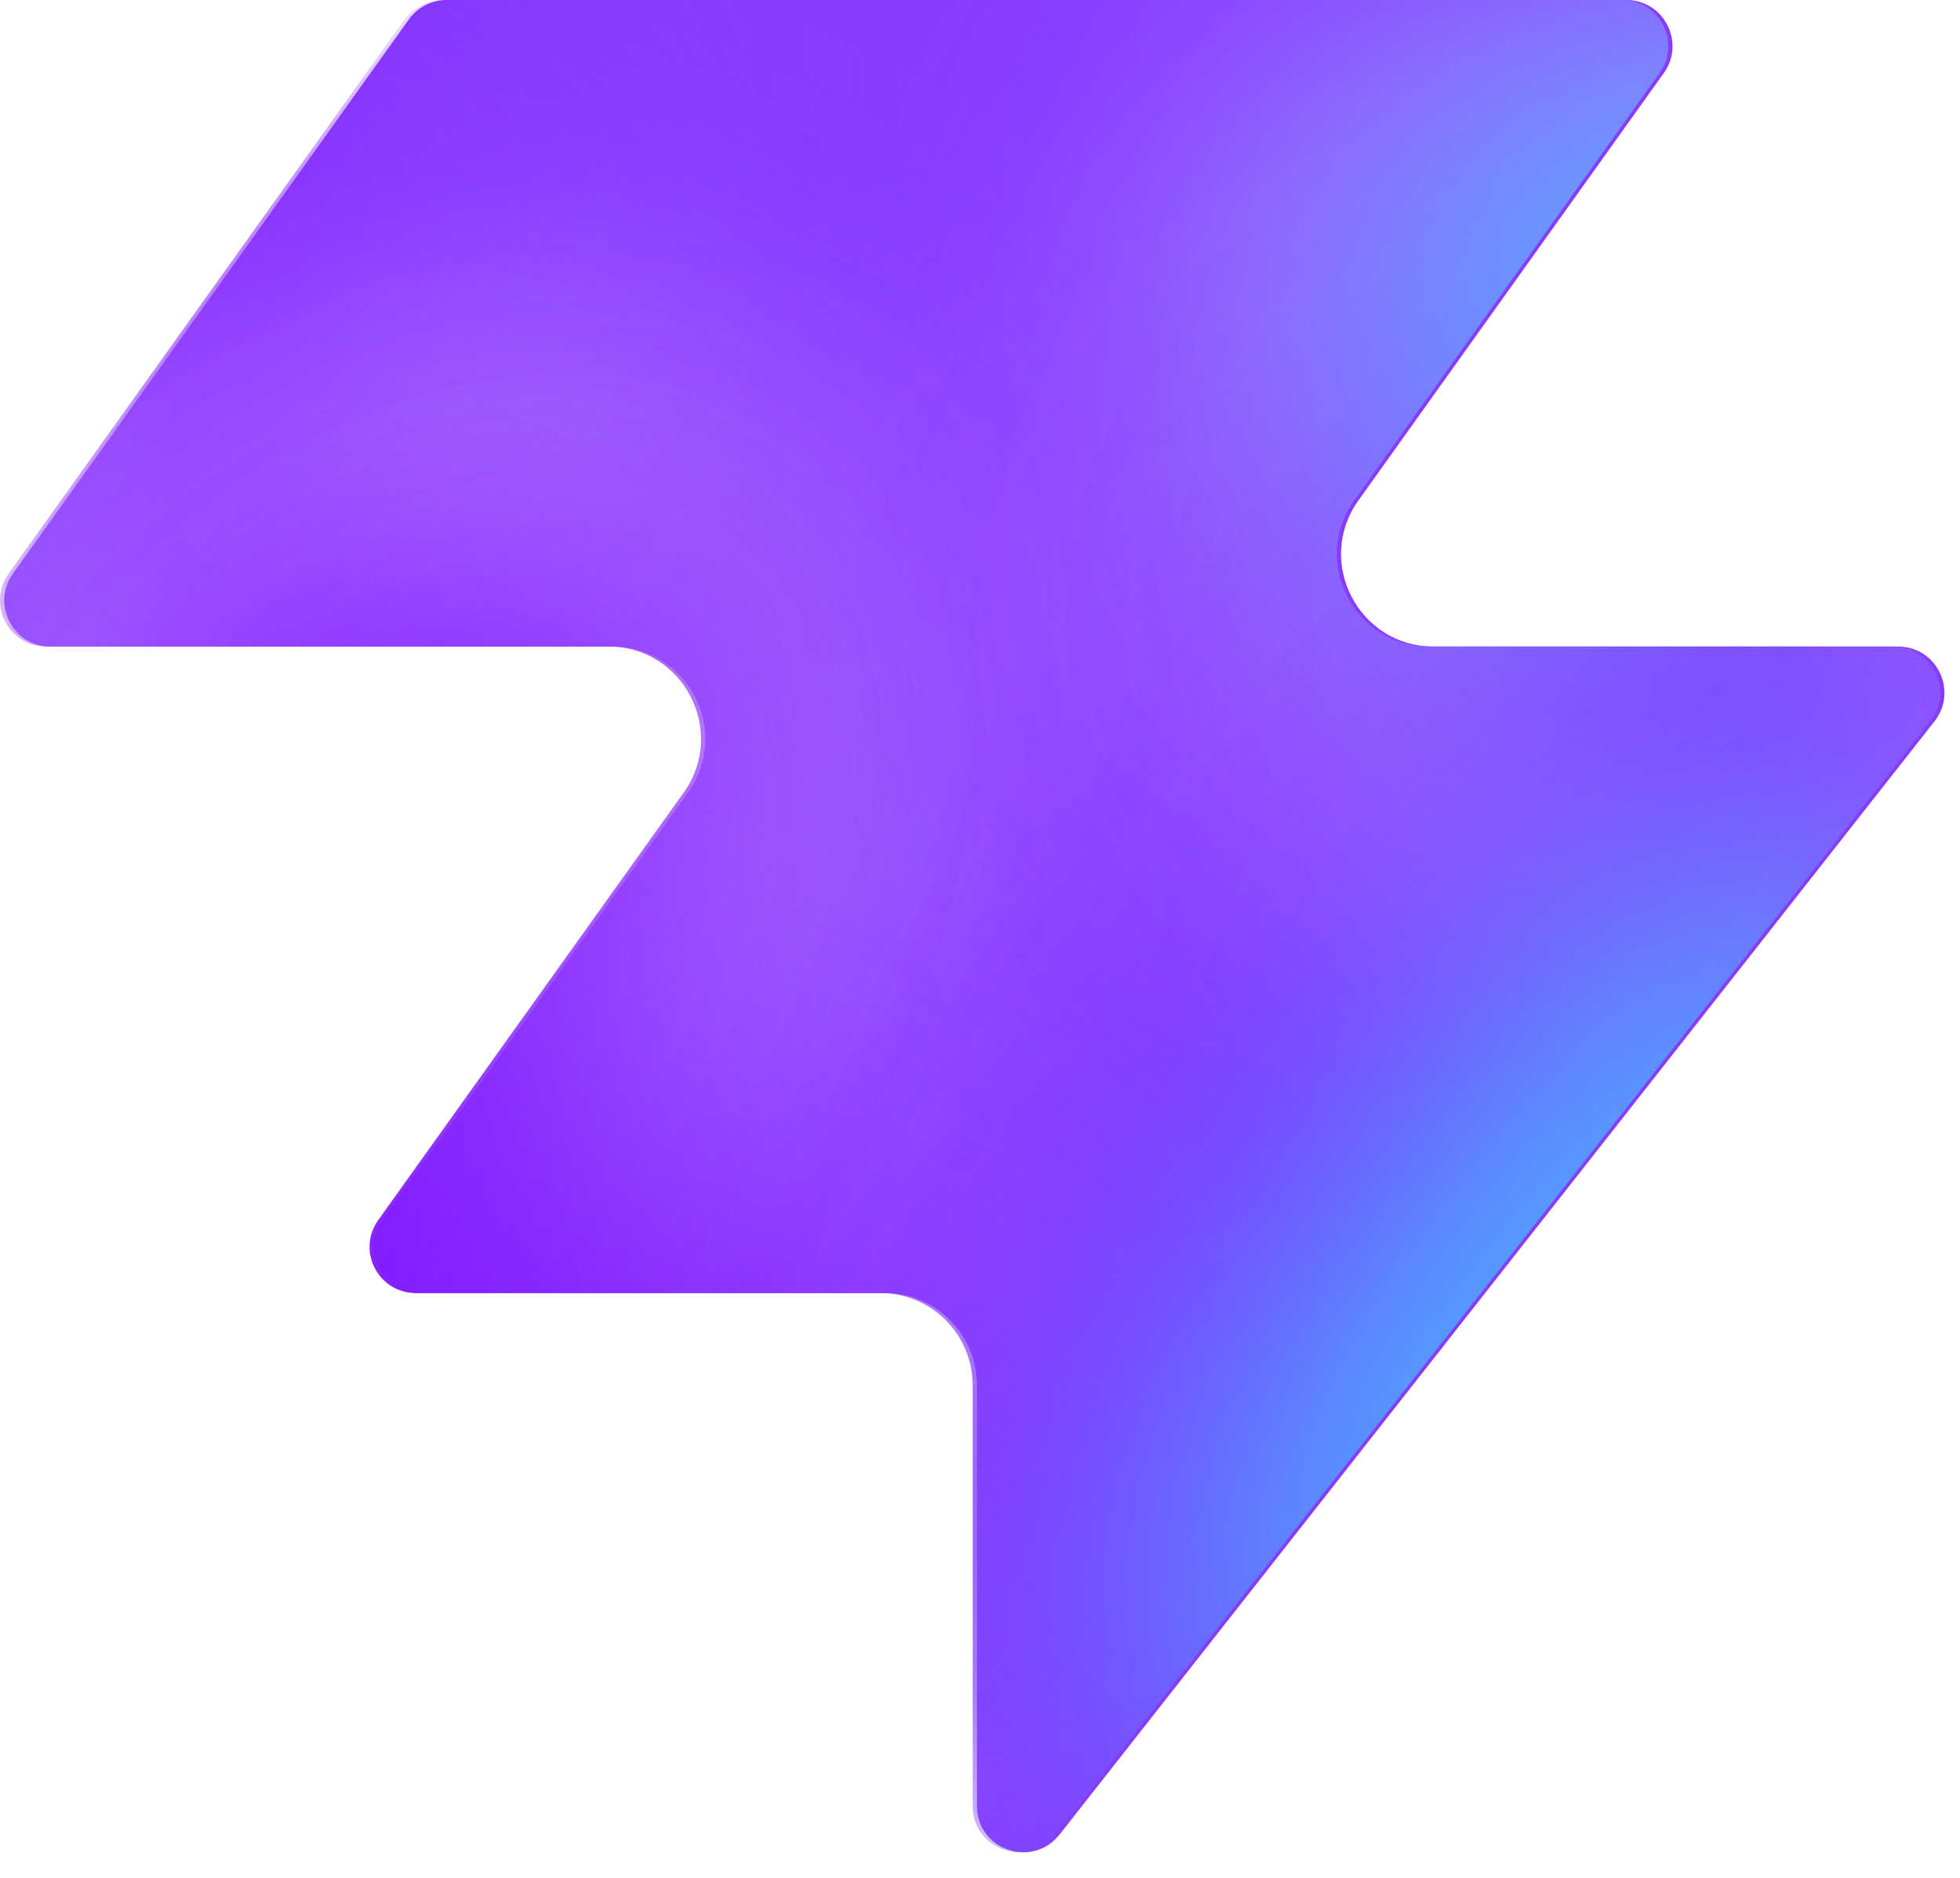
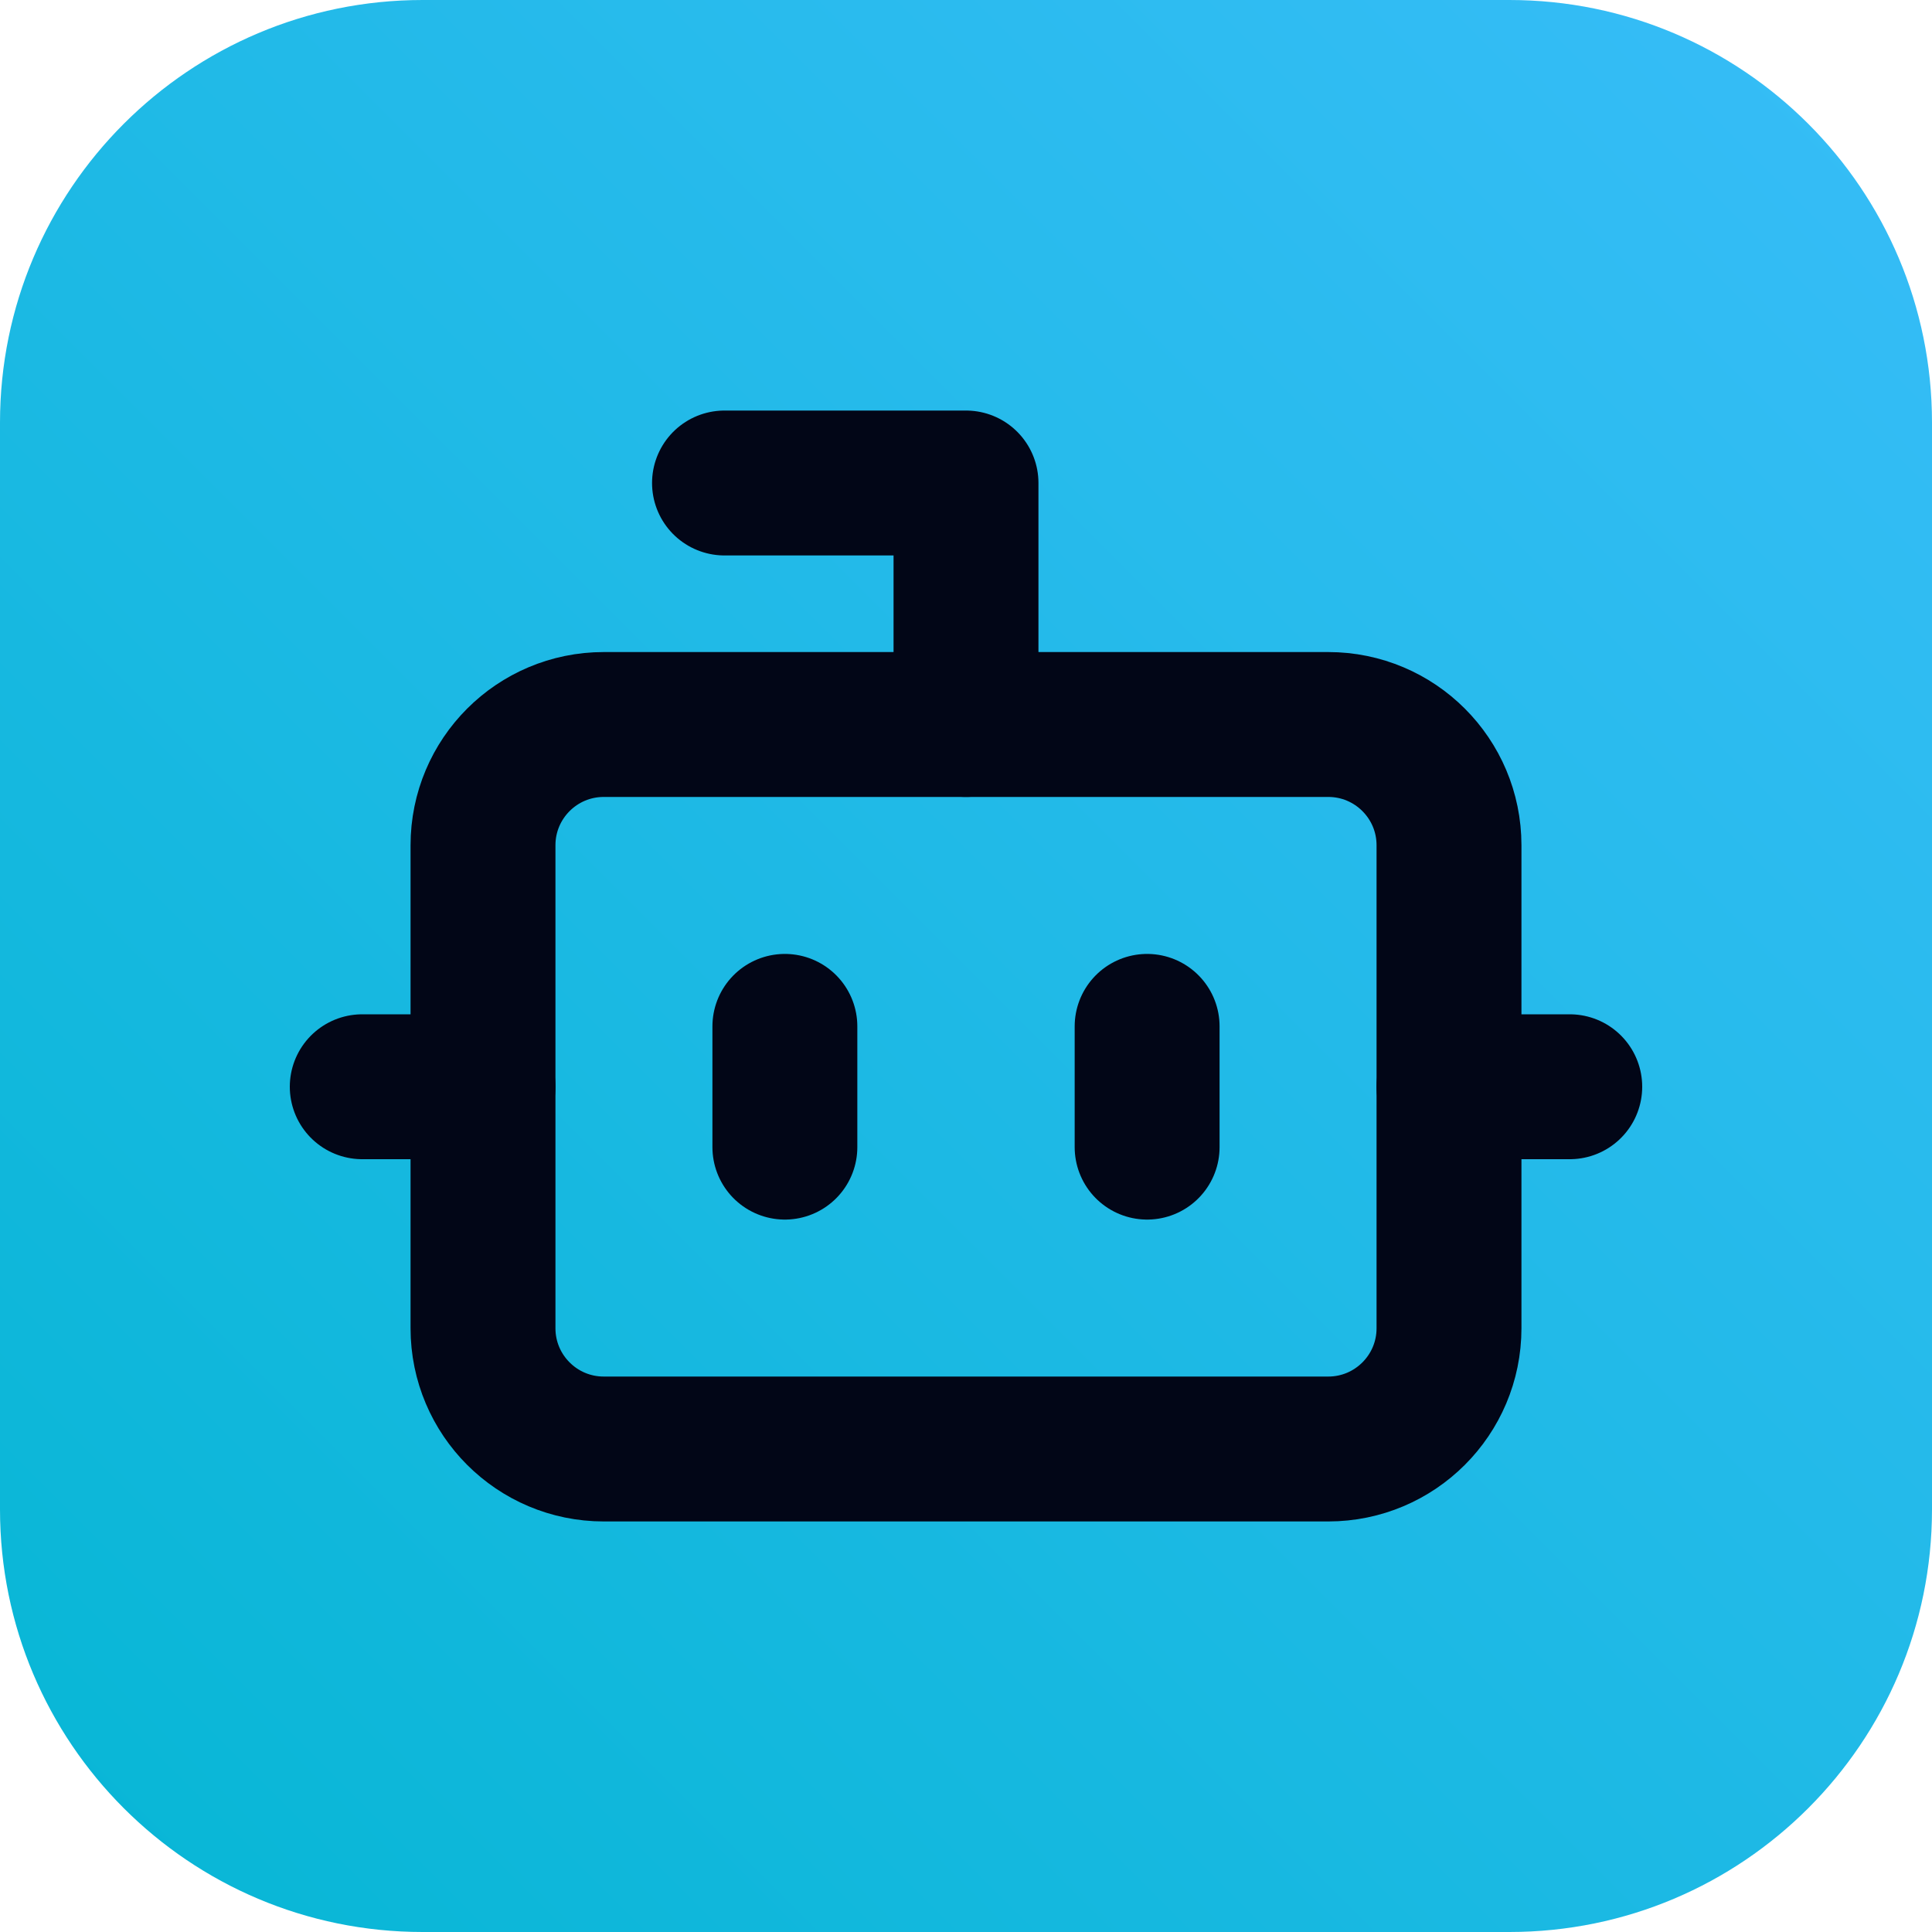
- <svg xmlns="http://www.w3.org/2000/svg" width="48" height="46" fill="none" viewBox="0 0 48 46">
-   <path fill="#863bff" d="M25.946 44.938c-.664.845-2.021.375-2.021-.698V33.937a2.26 2.26 0 0 0-2.262-2.262H10.287c-.92 0-1.456-1.04-.92-1.788l7.48-10.471c1.07-1.497 0-3.578-1.842-3.578H1.237c-.92 0-1.456-1.04-.92-1.788L10.013.474c.214-.297.556-.474.92-.474h28.894c.92 0 1.456 1.04.92 1.788l-7.48 10.471c-1.07 1.498 0 3.579 1.842 3.579h11.377c.943 0 1.473 1.088.89 1.83L25.947 44.94z" style="fill:#863bff;fill:color(display-p3 .525 .23 1);fill-opacity:1" />
-   <mask id="a" width="48" height="46" x="0" y="0" maskUnits="userSpaceOnUse" style="mask-type:alpha">
-     <path fill="#000" d="M25.842 44.938c-.664.844-2.021.375-2.021-.698V33.937a2.26 2.26 0 0 0-2.262-2.262H10.183c-.92 0-1.456-1.04-.92-1.788l7.48-10.471c1.07-1.498 0-3.579-1.842-3.579H1.133c-.92 0-1.456-1.04-.92-1.787L9.91.473c.214-.297.556-.474.92-.474h28.894c.92 0 1.456 1.04.92 1.788l-7.48 10.471c-1.07 1.498 0 3.578 1.842 3.578h11.377c.943 0 1.473 1.088.89 1.832L25.843 44.94z" style="fill:#000;fill-opacity:1" />
-   </mask>
-   <g mask="url(#a)">
-     <g filter="url(#b)">
-       <ellipse cx="5.508" cy="14.704" fill="#ede6ff" rx="5.508" ry="14.704" style="fill:#ede6ff;fill:color(display-p3 .927 .903 1);fill-opacity:1" transform="matrix(.00324 1 1 -.00324 -4.47 31.516)" />
-     </g>
-     <g filter="url(#c)">
-       <ellipse cx="10.399" cy="29.851" fill="#ede6ff" rx="10.399" ry="29.851" style="fill:#ede6ff;fill:color(display-p3 .927 .903 1);fill-opacity:1" transform="matrix(.00324 1 1 -.00324 -39.328 7.883)" />
-     </g>
-     <g filter="url(#d)">
-       <ellipse cx="5.508" cy="30.487" fill="#7e14ff" rx="5.508" ry="30.487" style="fill:#7e14ff;fill:color(display-p3 .492 .077 1);fill-opacity:1" transform="rotate(89.814 -25.913 -14.639)scale(1 -1)" />
-     </g>
-     <g filter="url(#e)">
-       <ellipse cx="5.508" cy="30.599" fill="#7e14ff" rx="5.508" ry="30.599" style="fill:#7e14ff;fill:color(display-p3 .492 .077 1);fill-opacity:1" transform="rotate(89.814 -32.644 -3.334)scale(1 -1)" />
-     </g>
-     <g filter="url(#f)">
-       <ellipse cx="5.508" cy="30.599" fill="#7e14ff" rx="5.508" ry="30.599" style="fill:#7e14ff;fill:color(display-p3 .492 .077 1);fill-opacity:1" transform="matrix(.00324 1 1 -.00324 -34.34 30.47)" />
-     </g>
-     <g filter="url(#g)">
-       <ellipse cx="14.072" cy="22.078" fill="#ede6ff" rx="14.072" ry="22.078" style="fill:#ede6ff;fill:color(display-p3 .927 .903 1);fill-opacity:1" transform="rotate(93.35 24.506 48.493)scale(-1 1)" />
-     </g>
-     <g filter="url(#h)">
-       <ellipse cx="3.47" cy="21.501" fill="#7e14ff" rx="3.47" ry="21.501" style="fill:#7e14ff;fill:color(display-p3 .492 .077 1);fill-opacity:1" transform="rotate(89.009 28.708 47.59)scale(-1 1)" />
-     </g>
-     <g filter="url(#i)">
-       <ellipse cx="3.47" cy="21.501" fill="#7e14ff" rx="3.47" ry="21.501" style="fill:#7e14ff;fill:color(display-p3 .492 .077 1);fill-opacity:1" transform="rotate(89.009 28.708 47.59)scale(-1 1)" />
-     </g>
-     <g filter="url(#j)">
-       <ellipse cx=".387" cy="8.972" fill="#7e14ff" rx="4.407" ry="29.108" style="fill:#7e14ff;fill:color(display-p3 .492 .077 1);fill-opacity:1" transform="rotate(39.51 .387 8.972)" />
-     </g>
-     <g filter="url(#k)">
-       <ellipse cx="47.523" cy="-6.092" fill="#7e14ff" rx="4.407" ry="29.108" style="fill:#7e14ff;fill:color(display-p3 .492 .077 1);fill-opacity:1" transform="rotate(37.892 47.523 -6.092)" />
-     </g>
-     <g filter="url(#l)">
-       <ellipse cx="41.412" cy="6.333" fill="#47bfff" rx="5.971" ry="9.665" style="fill:#47bfff;fill:color(display-p3 .28 .748 1);fill-opacity:1" transform="rotate(37.892 41.412 6.333)" />
-     </g>
-     <g filter="url(#m)">
-       <ellipse cx="-1.879" cy="38.332" fill="#7e14ff" rx="4.407" ry="29.108" style="fill:#7e14ff;fill:color(display-p3 .492 .077 1);fill-opacity:1" transform="rotate(37.892 -1.88 38.332)" />
-     </g>
-     <g filter="url(#n)">
-       <ellipse cx="-1.879" cy="38.332" fill="#7e14ff" rx="4.407" ry="29.108" style="fill:#7e14ff;fill:color(display-p3 .492 .077 1);fill-opacity:1" transform="rotate(37.892 -1.88 38.332)" />
-     </g>
-     <g filter="url(#o)">
-       <ellipse cx="35.651" cy="29.907" fill="#7e14ff" rx="4.407" ry="29.108" style="fill:#7e14ff;fill:color(display-p3 .492 .077 1);fill-opacity:1" transform="rotate(37.892 35.651 29.907)" />
-     </g>
-     <g filter="url(#p)">
-       <ellipse cx="38.418" cy="32.4" fill="#47bfff" rx="5.971" ry="15.297" style="fill:#47bfff;fill:color(display-p3 .28 .748 1);fill-opacity:1" transform="rotate(37.892 38.418 32.4)" />
-     </g>
+ <svg xmlns="http://www.w3.org/2000/svg" width="32" height="32" viewBox="0 0 32 32">
+   <defs>
+     <linearGradient id="g" x1="0" y1="1" x2="1" y2="0">
+       <stop offset="0" stop-color="#06b6d4" />
+       <stop offset="1" stop-color="#38bdf8" />
+     </linearGradient>
+   </defs>
+   <rect width="32" height="32" rx="7" fill="url(#g)" />
+   <g transform="translate(4 4)" fill="none" stroke="#020617" stroke-width="2.4" stroke-linecap="round" stroke-linejoin="round">
+     <path d="M12 8V4H8" />
+     <rect width="16" height="12" x="4" y="8" rx="2" />
+     <path d="M2 14h2M20 14h2M15 13v2M9 13v2" />
  </g>
-   <defs>
-     <filter id="b" width="60.045" height="41.654" x="-19.77" y="16.149" color-interpolation-filters="sRGB" filterUnits="userSpaceOnUse">
-       <feFlood flood-opacity="0" result="BackgroundImageFix" />
-       <feBlend in="SourceGraphic" in2="BackgroundImageFix" result="shape" />
-       <feGaussianBlur result="effect1_foregroundBlur_2002_17158" stdDeviation="7.659" />
-     </filter>
-     <filter id="c" width="90.34" height="51.437" x="-54.613" y="-7.533" color-interpolation-filters="sRGB" filterUnits="userSpaceOnUse">
-       <feFlood flood-opacity="0" result="BackgroundImageFix" />
-       <feBlend in="SourceGraphic" in2="BackgroundImageFix" result="shape" />
-       <feGaussianBlur result="effect1_foregroundBlur_2002_17158" stdDeviation="7.659" />
-     </filter>
-     <filter id="d" width="79.355" height="29.4" x="-49.64" y="2.03" color-interpolation-filters="sRGB" filterUnits="userSpaceOnUse">
-       <feFlood flood-opacity="0" result="BackgroundImageFix" />
-       <feBlend in="SourceGraphic" in2="BackgroundImageFix" result="shape" />
-       <feGaussianBlur result="effect1_foregroundBlur_2002_17158" stdDeviation="4.596" />
-     </filter>
-     <filter id="e" width="79.579" height="29.4" x="-45.045" y="20.029" color-interpolation-filters="sRGB" filterUnits="userSpaceOnUse">
-       <feFlood flood-opacity="0" result="BackgroundImageFix" />
-       <feBlend in="SourceGraphic" in2="BackgroundImageFix" result="shape" />
-       <feGaussianBlur result="effect1_foregroundBlur_2002_17158" stdDeviation="4.596" />
-     </filter>
-     <filter id="f" width="79.579" height="29.4" x="-43.513" y="21.178" color-interpolation-filters="sRGB" filterUnits="userSpaceOnUse">
-       <feFlood flood-opacity="0" result="BackgroundImageFix" />
-       <feBlend in="SourceGraphic" in2="BackgroundImageFix" result="shape" />
-       <feGaussianBlur result="effect1_foregroundBlur_2002_17158" stdDeviation="4.596" />
-     </filter>
-     <filter id="g" width="74.749" height="58.852" x="15.756" y="-17.901" color-interpolation-filters="sRGB" filterUnits="userSpaceOnUse">
-       <feFlood flood-opacity="0" result="BackgroundImageFix" />
-       <feBlend in="SourceGraphic" in2="BackgroundImageFix" result="shape" />
-       <feGaussianBlur result="effect1_foregroundBlur_2002_17158" stdDeviation="7.659" />
-     </filter>
-     <filter id="h" width="61.377" height="25.362" x="23.548" y="2.284" color-interpolation-filters="sRGB" filterUnits="userSpaceOnUse">
-       <feFlood flood-opacity="0" result="BackgroundImageFix" />
-       <feBlend in="SourceGraphic" in2="BackgroundImageFix" result="shape" />
-       <feGaussianBlur result="effect1_foregroundBlur_2002_17158" stdDeviation="4.596" />
-     </filter>
-     <filter id="i" width="61.377" height="25.362" x="23.548" y="2.284" color-interpolation-filters="sRGB" filterUnits="userSpaceOnUse">
-       <feFlood flood-opacity="0" result="BackgroundImageFix" />
-       <feBlend in="SourceGraphic" in2="BackgroundImageFix" result="shape" />
-       <feGaussianBlur result="effect1_foregroundBlur_2002_17158" stdDeviation="4.596" />
-     </filter>
-     <filter id="j" width="56.045" height="63.649" x="-27.636" y="-22.853" color-interpolation-filters="sRGB" filterUnits="userSpaceOnUse">
-       <feFlood flood-opacity="0" result="BackgroundImageFix" />
-       <feBlend in="SourceGraphic" in2="BackgroundImageFix" result="shape" />
-       <feGaussianBlur result="effect1_foregroundBlur_2002_17158" stdDeviation="4.596" />
-     </filter>
-     <filter id="k" width="54.814" height="64.646" x="20.116" y="-38.415" color-interpolation-filters="sRGB" filterUnits="userSpaceOnUse">
-       <feFlood flood-opacity="0" result="BackgroundImageFix" />
-       <feBlend in="SourceGraphic" in2="BackgroundImageFix" result="shape" />
-       <feGaussianBlur result="effect1_foregroundBlur_2002_17158" stdDeviation="4.596" />
-     </filter>
-     <filter id="l" width="33.541" height="35.313" x="24.641" y="-11.323" color-interpolation-filters="sRGB" filterUnits="userSpaceOnUse">
-       <feFlood flood-opacity="0" result="BackgroundImageFix" />
-       <feBlend in="SourceGraphic" in2="BackgroundImageFix" result="shape" />
-       <feGaussianBlur result="effect1_foregroundBlur_2002_17158" stdDeviation="4.596" />
-     </filter>
-     <filter id="m" width="54.814" height="64.646" x="-29.286" y="6.009" color-interpolation-filters="sRGB" filterUnits="userSpaceOnUse">
-       <feFlood flood-opacity="0" result="BackgroundImageFix" />
-       <feBlend in="SourceGraphic" in2="BackgroundImageFix" result="shape" />
-       <feGaussianBlur result="effect1_foregroundBlur_2002_17158" stdDeviation="4.596" />
-     </filter>
-     <filter id="n" width="54.814" height="64.646" x="-29.286" y="6.009" color-interpolation-filters="sRGB" filterUnits="userSpaceOnUse">
-       <feFlood flood-opacity="0" result="BackgroundImageFix" />
-       <feBlend in="SourceGraphic" in2="BackgroundImageFix" result="shape" />
-       <feGaussianBlur result="effect1_foregroundBlur_2002_17158" stdDeviation="4.596" />
-     </filter>
-     <filter id="o" width="54.814" height="64.646" x="8.244" y="-2.416" color-interpolation-filters="sRGB" filterUnits="userSpaceOnUse">
-       <feFlood flood-opacity="0" result="BackgroundImageFix" />
-       <feBlend in="SourceGraphic" in2="BackgroundImageFix" result="shape" />
-       <feGaussianBlur result="effect1_foregroundBlur_2002_17158" stdDeviation="4.596" />
-     </filter>
-     <filter id="p" width="39.409" height="43.623" x="18.713" y="10.588" color-interpolation-filters="sRGB" filterUnits="userSpaceOnUse">
-       <feFlood flood-opacity="0" result="BackgroundImageFix" />
-       <feBlend in="SourceGraphic" in2="BackgroundImageFix" result="shape" />
-       <feGaussianBlur result="effect1_foregroundBlur_2002_17158" stdDeviation="4.596" />
-     </filter>
-   </defs>
</svg>
